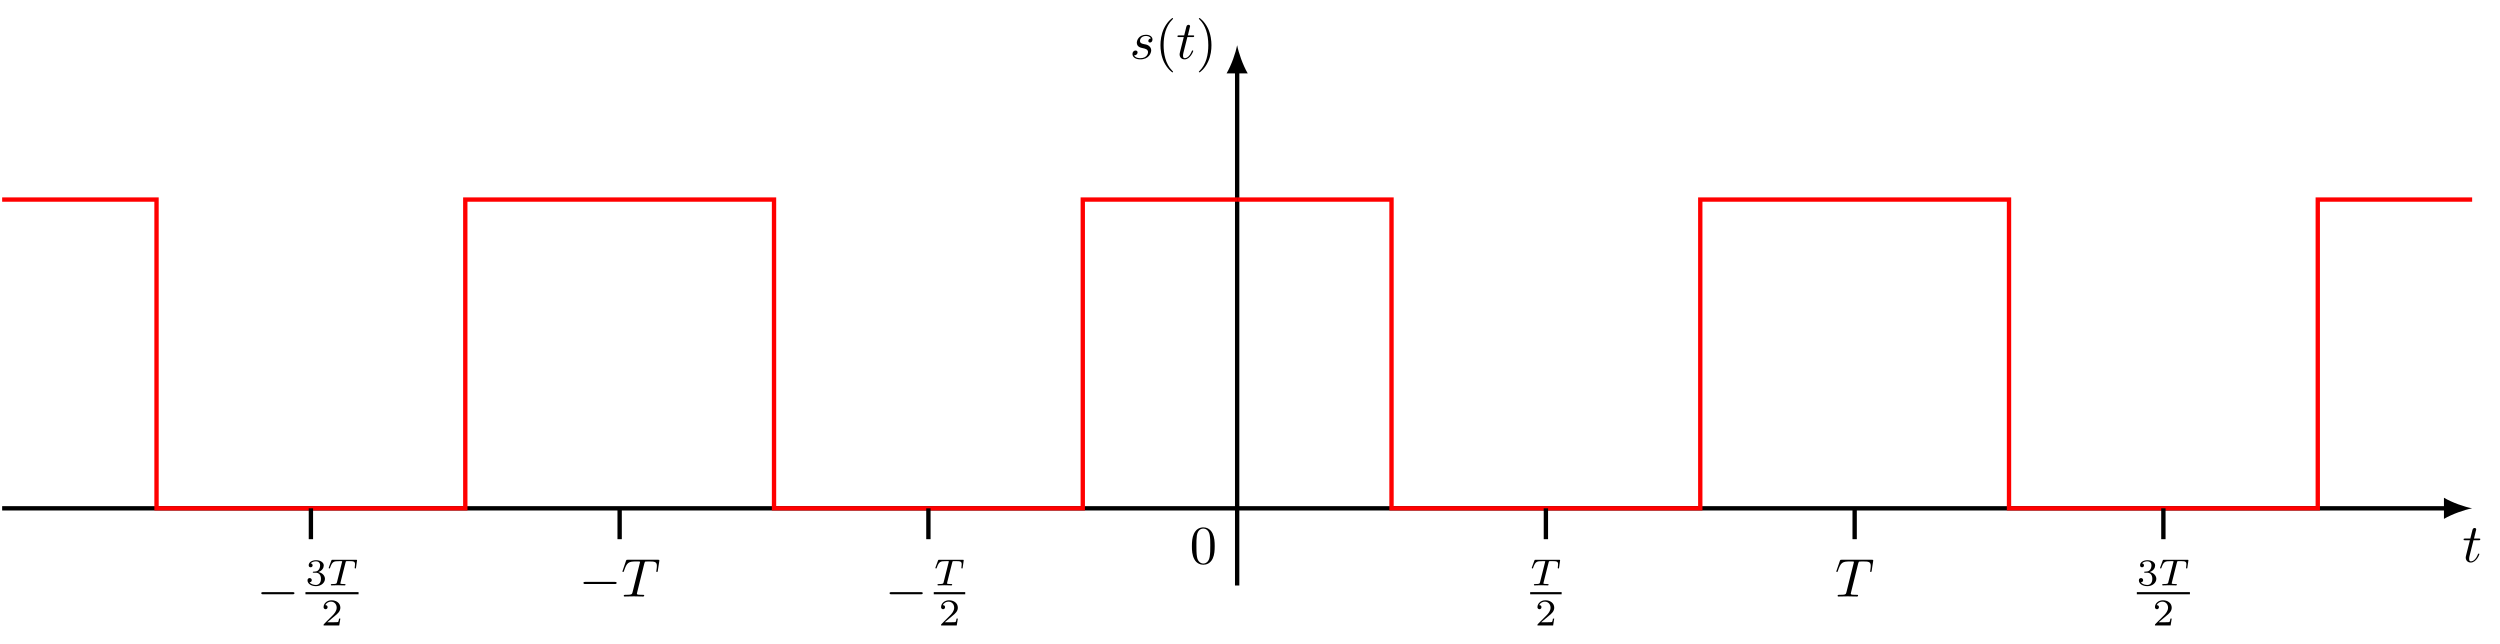
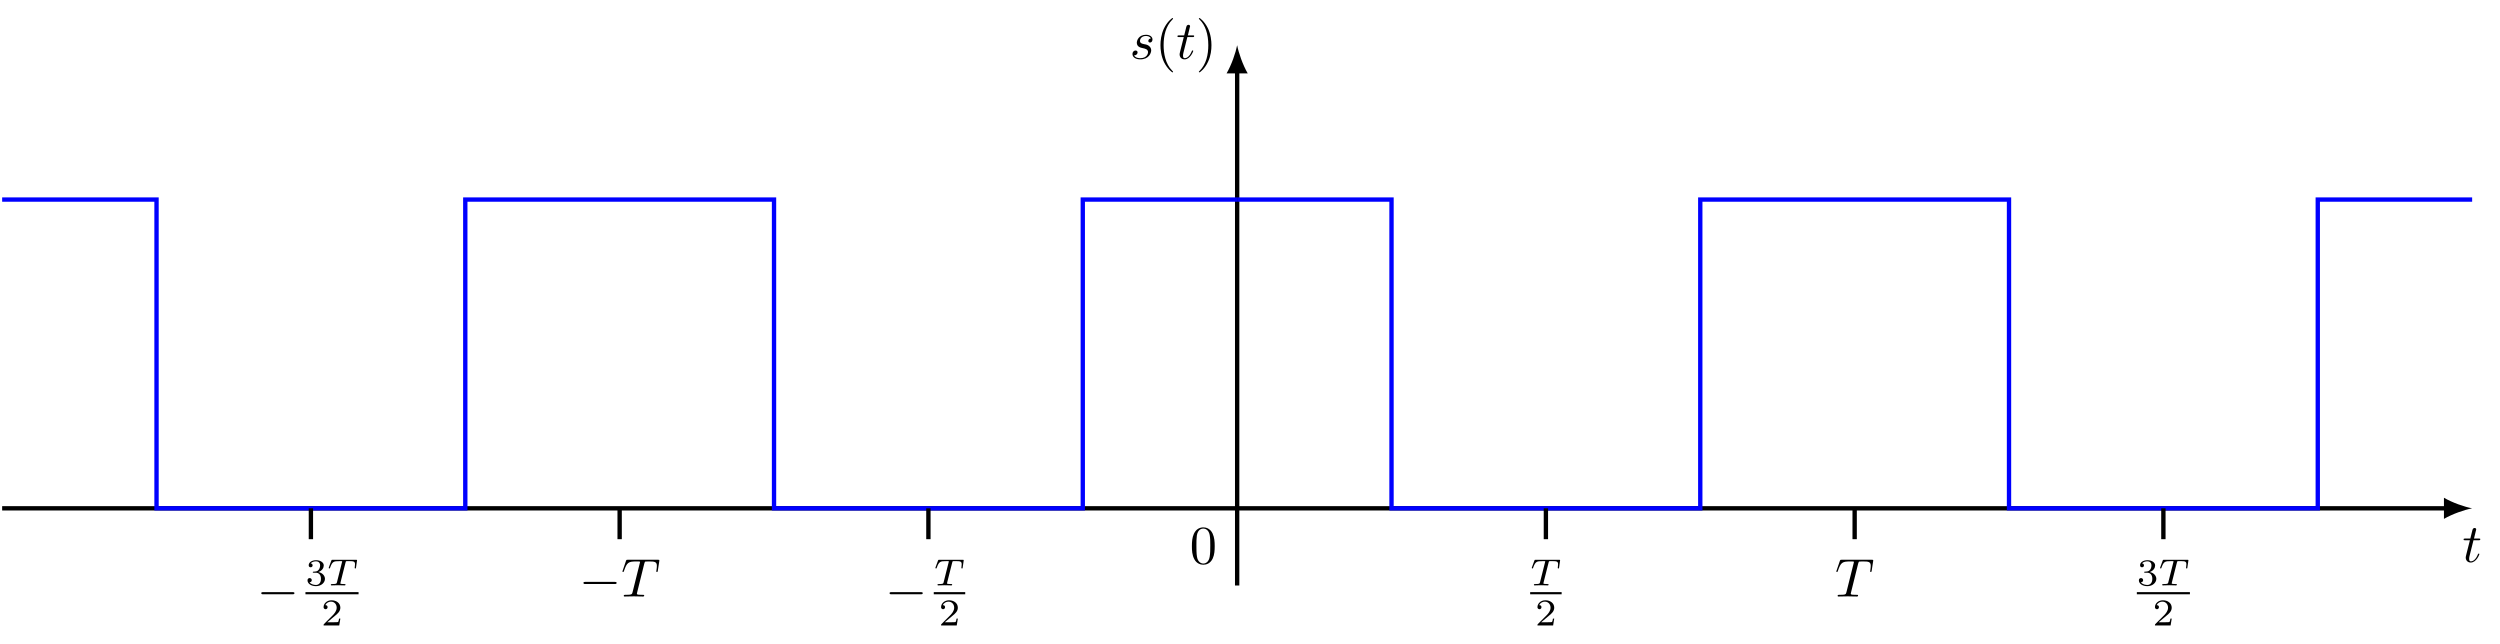
<svg xmlns="http://www.w3.org/2000/svg" xmlns:xlink="http://www.w3.org/1999/xlink" width="459.06pt" height="118.171pt" viewBox="0 0 459.06 118.171" version="1.1">
  <defs>
    <g>
      <symbol overflow="visible" id="glyph0-0">
        <path style="stroke:none;" d="" />
      </symbol>
      <symbol overflow="visible" id="glyph0-1">
        <path style="stroke:none;" d="M 2.047 -3.984 L 2.984 -3.984 C 3.188 -3.984 3.297 -3.984 3.297 -4.188 C 3.297 -4.297 3.188 -4.297 3.016 -4.297 L 2.141 -4.297 C 2.5 -5.719 2.547 -5.906 2.547 -5.969 C 2.547 -6.141 2.422 -6.234 2.25 -6.234 C 2.219 -6.234 1.938 -6.234 1.859 -5.875 L 1.469 -4.297 L 0.531 -4.297 C 0.328 -4.297 0.234 -4.297 0.234 -4.109 C 0.234 -3.984 0.312 -3.984 0.516 -3.984 L 1.391 -3.984 C 0.672 -1.156 0.625 -0.984 0.625 -0.812 C 0.625 -0.266 1 0.109 1.547 0.109 C 2.562 0.109 3.125 -1.344 3.125 -1.422 C 3.125 -1.531 3.047 -1.531 3.016 -1.531 C 2.922 -1.531 2.906 -1.5 2.859 -1.391 C 2.438 -0.344 1.906 -0.109 1.562 -0.109 C 1.359 -0.109 1.25 -0.234 1.25 -0.562 C 1.25 -0.812 1.281 -0.875 1.312 -1.047 Z M 2.047 -3.984 " />
      </symbol>
      <symbol overflow="visible" id="glyph0-2">
        <path style="stroke:none;" d="M 3.891 -3.734 C 3.625 -3.719 3.422 -3.5 3.422 -3.281 C 3.422 -3.141 3.516 -2.984 3.734 -2.984 C 3.953 -2.984 4.188 -3.156 4.188 -3.547 C 4.188 -4 3.766 -4.406 3 -4.406 C 1.688 -4.406 1.312 -3.391 1.312 -2.953 C 1.312 -2.172 2.047 -2.031 2.344 -1.969 C 2.859 -1.859 3.375 -1.75 3.375 -1.203 C 3.375 -0.953 3.156 -0.109 1.953 -0.109 C 1.812 -0.109 1.047 -0.109 0.812 -0.641 C 1.203 -0.594 1.453 -0.891 1.453 -1.172 C 1.453 -1.391 1.281 -1.516 1.078 -1.516 C 0.812 -1.516 0.516 -1.312 0.516 -0.859 C 0.516 -0.297 1.094 0.109 1.938 0.109 C 3.562 0.109 3.953 -1.094 3.953 -1.547 C 3.953 -1.906 3.766 -2.156 3.641 -2.266 C 3.375 -2.547 3.078 -2.609 2.641 -2.688 C 2.281 -2.766 1.891 -2.844 1.891 -3.297 C 1.891 -3.578 2.125 -4.188 3 -4.188 C 3.25 -4.188 3.75 -4.109 3.891 -3.734 Z M 3.891 -3.734 " />
      </symbol>
      <symbol overflow="visible" id="glyph0-3">
        <path style="stroke:none;" d="M 4.25 -6.047 C 4.328 -6.328 4.359 -6.391 4.484 -6.422 C 4.578 -6.438 4.906 -6.438 5.109 -6.438 C 6.125 -6.438 6.562 -6.406 6.562 -5.625 C 6.562 -5.469 6.531 -5.078 6.484 -4.828 C 6.484 -4.781 6.453 -4.672 6.453 -4.641 C 6.453 -4.578 6.484 -4.5 6.578 -4.5 C 6.688 -4.5 6.703 -4.578 6.734 -4.734 L 7 -6.469 C 7.016 -6.516 7.016 -6.609 7.016 -6.641 C 7.016 -6.75 6.922 -6.75 6.75 -6.75 L 1.219 -6.75 C 0.984 -6.75 0.969 -6.734 0.891 -6.547 L 0.297 -4.797 C 0.297 -4.781 0.234 -4.641 0.234 -4.609 C 0.234 -4.562 0.297 -4.5 0.359 -4.5 C 0.453 -4.5 0.469 -4.562 0.531 -4.719 C 1.062 -6.266 1.328 -6.438 2.797 -6.438 L 3.188 -6.438 C 3.469 -6.438 3.469 -6.406 3.469 -6.312 C 3.469 -6.266 3.438 -6.141 3.422 -6.109 L 2.094 -0.781 C 2 -0.422 1.969 -0.312 0.906 -0.312 C 0.547 -0.312 0.484 -0.312 0.484 -0.125 C 0.484 0 0.594 0 0.656 0 C 0.922 0 1.203 -0.016 1.469 -0.016 C 1.75 -0.016 2.047 -0.031 2.328 -0.031 C 2.609 -0.031 2.875 -0.016 3.156 -0.016 C 3.438 -0.016 3.734 0 4.016 0 C 4.109 0 4.234 0 4.234 -0.203 C 4.234 -0.312 4.156 -0.312 3.891 -0.312 C 3.656 -0.312 3.516 -0.312 3.266 -0.328 C 2.969 -0.359 2.891 -0.391 2.891 -0.547 C 2.891 -0.562 2.891 -0.609 2.938 -0.75 Z M 4.25 -6.047 " />
      </symbol>
      <symbol overflow="visible" id="glyph1-0">
        <path style="stroke:none;" d="" />
      </symbol>
      <symbol overflow="visible" id="glyph1-1">
        <path style="stroke:none;" d="M 3.297 2.391 C 3.297 2.359 3.297 2.344 3.125 2.172 C 1.891 0.922 1.562 -0.969 1.562 -2.5 C 1.562 -4.234 1.938 -5.969 3.172 -7.203 C 3.297 -7.328 3.297 -7.344 3.297 -7.375 C 3.297 -7.453 3.266 -7.484 3.203 -7.484 C 3.094 -7.484 2.203 -6.797 1.609 -5.531 C 1.109 -4.438 0.984 -3.328 0.984 -2.5 C 0.984 -1.719 1.094 -0.516 1.641 0.625 C 2.25 1.844 3.094 2.5 3.203 2.5 C 3.266 2.5 3.297 2.469 3.297 2.391 Z M 3.297 2.391 " />
      </symbol>
      <symbol overflow="visible" id="glyph1-2">
        <path style="stroke:none;" d="M 2.875 -2.5 C 2.875 -3.266 2.766 -4.469 2.219 -5.609 C 1.625 -6.828 0.766 -7.484 0.672 -7.484 C 0.609 -7.484 0.562 -7.438 0.562 -7.375 C 0.562 -7.344 0.562 -7.328 0.75 -7.141 C 1.734 -6.156 2.297 -4.578 2.297 -2.5 C 2.297 -0.781 1.938 0.969 0.703 2.219 C 0.562 2.344 0.562 2.359 0.562 2.391 C 0.562 2.453 0.609 2.5 0.672 2.5 C 0.766 2.5 1.672 1.812 2.25 0.547 C 2.766 -0.547 2.875 -1.656 2.875 -2.5 Z M 2.875 -2.5 " />
      </symbol>
      <symbol overflow="visible" id="glyph1-3">
        <path style="stroke:none;" d="M 4.578 -3.188 C 4.578 -3.984 4.531 -4.781 4.188 -5.516 C 3.734 -6.484 2.906 -6.641 2.5 -6.641 C 1.891 -6.641 1.172 -6.375 0.75 -5.453 C 0.438 -4.766 0.391 -3.984 0.391 -3.188 C 0.391 -2.438 0.422 -1.547 0.844 -0.781 C 1.266 0.016 2 0.219 2.484 0.219 C 3.016 0.219 3.781 0.016 4.219 -0.938 C 4.531 -1.625 4.578 -2.406 4.578 -3.188 Z M 2.484 0 C 2.094 0 1.5 -0.25 1.328 -1.203 C 1.219 -1.797 1.219 -2.719 1.219 -3.312 C 1.219 -3.953 1.219 -4.609 1.297 -5.141 C 1.484 -6.328 2.234 -6.422 2.484 -6.422 C 2.812 -6.422 3.469 -6.234 3.656 -5.25 C 3.766 -4.688 3.766 -3.938 3.766 -3.312 C 3.766 -2.562 3.766 -1.891 3.656 -1.25 C 3.5 -0.297 2.938 0 2.484 0 Z M 2.484 0 " />
      </symbol>
      <symbol overflow="visible" id="glyph2-0">
        <path style="stroke:none;" d="" />
      </symbol>
      <symbol overflow="visible" id="glyph2-1">
        <path style="stroke:none;" d="M 3.391 -4.219 C 3.438 -4.422 3.453 -4.438 3.609 -4.453 C 3.641 -4.453 3.875 -4.453 4.016 -4.453 C 4.453 -4.453 4.625 -4.453 4.797 -4.406 C 5.109 -4.312 5.125 -4.109 5.125 -3.859 C 5.125 -3.75 5.125 -3.656 5.078 -3.297 L 5.062 -3.219 C 5.062 -3.141 5.109 -3.109 5.188 -3.109 C 5.297 -3.109 5.297 -3.172 5.312 -3.281 L 5.5 -4.609 C 5.5 -4.703 5.422 -4.703 5.297 -4.703 L 1.016 -4.703 C 0.844 -4.703 0.828 -4.703 0.781 -4.562 L 0.328 -3.328 C 0.328 -3.297 0.297 -3.234 0.297 -3.203 C 0.297 -3.172 0.312 -3.109 0.422 -3.109 C 0.516 -3.109 0.516 -3.141 0.562 -3.281 C 0.969 -4.391 1.203 -4.453 2.266 -4.453 L 2.547 -4.453 C 2.766 -4.453 2.766 -4.453 2.766 -4.391 C 2.766 -4.391 2.766 -4.344 2.734 -4.25 L 1.812 -0.578 C 1.75 -0.328 1.734 -0.25 1 -0.25 C 0.75 -0.25 0.688 -0.25 0.688 -0.094 C 0.688 -0.078 0.703 0 0.812 0 C 1 0 1.219 -0.016 1.406 -0.016 C 1.609 -0.016 1.812 -0.031 2 -0.031 C 2.203 -0.031 2.438 -0.031 2.641 -0.016 C 2.828 -0.016 3.031 0 3.219 0 C 3.281 0 3.375 0 3.375 -0.156 C 3.375 -0.25 3.312 -0.25 3.094 -0.25 C 2.969 -0.25 2.828 -0.266 2.688 -0.266 C 2.453 -0.281 2.438 -0.312 2.438 -0.391 C 2.438 -0.453 2.438 -0.453 2.469 -0.562 Z M 3.391 -4.219 " />
      </symbol>
      <symbol overflow="visible" id="glyph3-0">
        <path style="stroke:none;" d="" />
      </symbol>
      <symbol overflow="visible" id="glyph3-1">
        <path style="stroke:none;" d="M 3.516 -1.266 L 3.281 -1.266 C 3.266 -1.109 3.188 -0.703 3.094 -0.641 C 3.047 -0.594 2.516 -0.594 2.406 -0.594 L 1.125 -0.594 C 1.859 -1.234 2.109 -1.438 2.516 -1.766 C 3.031 -2.172 3.516 -2.609 3.516 -3.266 C 3.516 -4.109 2.781 -4.625 1.891 -4.625 C 1.031 -4.625 0.438 -4.016 0.438 -3.375 C 0.438 -3.031 0.734 -2.984 0.812 -2.984 C 0.969 -2.984 1.172 -3.109 1.172 -3.359 C 1.172 -3.484 1.125 -3.734 0.766 -3.734 C 0.984 -4.219 1.453 -4.375 1.781 -4.375 C 2.484 -4.375 2.844 -3.828 2.844 -3.266 C 2.844 -2.656 2.406 -2.188 2.188 -1.938 L 0.516 -0.266 C 0.438 -0.203 0.438 -0.188 0.438 0 L 3.312 0 Z M 3.516 -1.266 " />
      </symbol>
      <symbol overflow="visible" id="glyph3-2">
        <path style="stroke:none;" d="M 1.906 -2.328 C 2.453 -2.328 2.844 -1.953 2.844 -1.203 C 2.844 -0.344 2.328 -0.078 1.938 -0.078 C 1.656 -0.078 1.031 -0.156 0.75 -0.578 C 1.078 -0.578 1.156 -0.812 1.156 -0.969 C 1.156 -1.188 0.984 -1.344 0.766 -1.344 C 0.578 -1.344 0.375 -1.219 0.375 -0.938 C 0.375 -0.281 1.094 0.141 1.938 0.141 C 2.906 0.141 3.578 -0.516 3.578 -1.203 C 3.578 -1.75 3.141 -2.297 2.375 -2.453 C 3.094 -2.719 3.359 -3.234 3.359 -3.672 C 3.359 -4.219 2.734 -4.625 1.953 -4.625 C 1.188 -4.625 0.594 -4.25 0.594 -3.688 C 0.594 -3.453 0.75 -3.328 0.953 -3.328 C 1.172 -3.328 1.312 -3.484 1.312 -3.672 C 1.312 -3.875 1.172 -4.031 0.953 -4.047 C 1.203 -4.344 1.672 -4.422 1.938 -4.422 C 2.25 -4.422 2.688 -4.266 2.688 -3.672 C 2.688 -3.375 2.594 -3.047 2.406 -2.844 C 2.188 -2.578 1.984 -2.562 1.641 -2.531 C 1.469 -2.516 1.453 -2.516 1.422 -2.516 C 1.406 -2.516 1.344 -2.5 1.344 -2.422 C 1.344 -2.328 1.406 -2.328 1.531 -2.328 Z M 1.906 -2.328 " />
      </symbol>
      <symbol overflow="visible" id="glyph4-0">
        <path style="stroke:none;" d="" />
      </symbol>
      <symbol overflow="visible" id="glyph4-1">
        <path style="stroke:none;" d="M 6.562 -2.297 C 6.734 -2.297 6.922 -2.297 6.922 -2.5 C 6.922 -2.688 6.734 -2.688 6.562 -2.688 L 1.172 -2.688 C 1 -2.688 0.828 -2.688 0.828 -2.5 C 0.828 -2.297 1 -2.297 1.172 -2.297 Z M 6.562 -2.297 " />
      </symbol>
    </g>
  </defs>
  <g id="surface1">
    <path style="fill:none;stroke-width:0.797;stroke-linecap:butt;stroke-linejoin:miter;stroke:rgb(0%,0%,0%);stroke-opacity:1;stroke-miterlimit:10;" d="M -226.775 0 L 222.111 0 " transform="matrix(1,0,0,-1,227.17,93.34)" />
    <path style=" stroke:none;fill-rule:nonzero;fill:rgb(0%,0%,0%);fill-opacity:1;" d="M 453.945 93.34 C 452.562 93.082 450.316 92.305 448.766 91.398 L 448.766 95.281 C 450.316 94.375 452.562 93.598 453.945 93.34 " />
    <g style="fill:rgb(0%,0%,0%);fill-opacity:1;">
      <use xlink:href="#glyph0-1" x="452.143" y="103.186" />
    </g>
    <path style="fill:none;stroke-width:0.797;stroke-linecap:butt;stroke-linejoin:miter;stroke:rgb(0%,0%,0%);stroke-opacity:1;stroke-miterlimit:10;" d="M 0.002 -14.172 L 0.002 80.379 " transform="matrix(1,0,0,-1,227.17,93.34)" />
    <path style=" stroke:none;fill-rule:nonzero;fill:rgb(0%,0%,0%);fill-opacity:1;" d="M 227.172 8.301 C 226.91 9.68 226.133 11.926 225.227 13.48 L 229.113 13.48 C 228.207 11.926 227.43 9.68 227.172 8.301 " />
    <g style="fill:rgb(0%,0%,0%);fill-opacity:1;">
      <use xlink:href="#glyph0-2" x="207.435" y="10.792" />
    </g>
    <g style="fill:rgb(0%,0%,0%);fill-opacity:1;">
      <use xlink:href="#glyph1-1" x="212.105" y="10.792" />
    </g>
    <g style="fill:rgb(0%,0%,0%);fill-opacity:1;">
      <use xlink:href="#glyph0-1" x="215.98" y="10.792" />
    </g>
    <g style="fill:rgb(0%,0%,0%);fill-opacity:1;">
      <use xlink:href="#glyph1-2" x="219.577" y="10.792" />
    </g>
-     <path style="fill:none;stroke-width:0.797;stroke-linecap:butt;stroke-linejoin:miter;stroke:rgb(100%,0%,0%);stroke-opacity:1;stroke-miterlimit:10;" d="M 0.002 56.695 L 28.346 56.695 L 28.346 0 L 85.041 0 L 85.041 56.695 L 141.732 56.695 L 141.732 0 L 198.428 0 L 198.428 56.695 L 226.775 56.695 " transform="matrix(1,0,0,-1,227.17,93.34)" />
-     <path style="fill:none;stroke-width:0.797;stroke-linecap:butt;stroke-linejoin:miter;stroke:rgb(100%,0%,0%);stroke-opacity:1;stroke-miterlimit:10;" d="M 0.002 56.695 L -28.346 56.695 L -28.346 0 L -85.041 0 L -85.041 56.695 L -141.732 56.695 L -141.732 0 L -198.428 0 L -198.428 56.695 L -226.775 56.695 " transform="matrix(1,0,0,-1,227.17,93.34)" />
+     <path style="fill:none;stroke-width:0.797;stroke-linecap:butt;stroke-linejoin:miter;stroke:rgb(0%,0%,100%);stroke-opacity:1;stroke-miterlimit:10;" d="M 0.002 56.695 L 28.346 56.695 L 28.346 0 L 85.041 0 L 85.041 56.695 L 141.732 56.695 L 141.732 0 L 198.428 0 L 198.428 56.695 L 226.775 56.695 " transform="matrix(1,0,0,-1,227.17,93.34)" />
+     <path style="fill:none;stroke-width:0.797;stroke-linecap:butt;stroke-linejoin:miter;stroke:rgb(0%,0%,100%);stroke-opacity:1;stroke-miterlimit:10;" d="M 0.002 56.695 L -28.346 56.695 L -28.346 0 L -85.041 0 L -85.041 56.695 L -141.732 56.695 L -141.732 0 L -198.428 0 L -198.428 56.695 L -226.775 56.695 " transform="matrix(1,0,0,-1,227.17,93.34)" />
    <path style="fill:none;stroke-width:0.797;stroke-linecap:butt;stroke-linejoin:miter;stroke:rgb(0%,0%,0%);stroke-opacity:1;stroke-miterlimit:10;" d="M 56.693 0 L 56.693 -5.668 " transform="matrix(1,0,0,-1,227.17,93.34)" />
    <g style="fill:rgb(0%,0%,0%);fill-opacity:1;">
      <use xlink:href="#glyph2-1" x="280.974" y="107.493" />
    </g>
    <path style="fill:none;stroke-width:0.398;stroke-linecap:butt;stroke-linejoin:miter;stroke:rgb(0%,0%,0%);stroke-opacity:1;stroke-miterlimit:10;" d="M -0.001 -0.001 L 5.78 -0.001 " transform="matrix(1,0,0,-1,280.974,108.925)" />
    <g style="fill:rgb(0%,0%,0%);fill-opacity:1;">
      <use xlink:href="#glyph3-1" x="281.877" y="114.851" />
    </g>
    <path style="fill:none;stroke-width:0.797;stroke-linecap:butt;stroke-linejoin:miter;stroke:rgb(0%,0%,0%);stroke-opacity:1;stroke-miterlimit:10;" d="M -56.693 0 L -56.693 -5.668 " transform="matrix(1,0,0,-1,227.17,93.34)" />
    <g style="fill:rgb(0%,0%,0%);fill-opacity:1;">
      <use xlink:href="#glyph4-1" x="162.518" y="111.416" />
    </g>
    <g style="fill:rgb(0%,0%,0%);fill-opacity:1;">
      <use xlink:href="#glyph2-1" x="171.462" y="107.493" />
    </g>
    <path style="fill:none;stroke-width:0.398;stroke-linecap:butt;stroke-linejoin:miter;stroke:rgb(0%,0%,0%);stroke-opacity:1;stroke-miterlimit:10;" d="M -0.001 -0.001 L 5.776 -0.001 " transform="matrix(1,0,0,-1,171.462,108.925)" />
    <g style="fill:rgb(0%,0%,0%);fill-opacity:1;">
      <use xlink:href="#glyph3-1" x="172.366" y="114.851" />
    </g>
    <path style="fill:none;stroke-width:0.797;stroke-linecap:butt;stroke-linejoin:miter;stroke:rgb(0%,0%,0%);stroke-opacity:1;stroke-miterlimit:10;" d="M 113.389 0 L 113.389 -5.668 " transform="matrix(1,0,0,-1,227.17,93.34)" />
    <g style="fill:rgb(0%,0%,0%);fill-opacity:1;">
      <use xlink:href="#glyph0-3" x="336.953" y="109.535" />
    </g>
    <path style="fill:none;stroke-width:0.797;stroke-linecap:butt;stroke-linejoin:miter;stroke:rgb(0%,0%,0%);stroke-opacity:1;stroke-miterlimit:10;" d="M -113.389 0 L -113.389 -5.668 " transform="matrix(1,0,0,-1,227.17,93.34)" />
    <g style="fill:rgb(0%,0%,0%);fill-opacity:1;">
      <use xlink:href="#glyph4-1" x="106.307" y="109.535" />
    </g>
    <g style="fill:rgb(0%,0%,0%);fill-opacity:1;">
      <use xlink:href="#glyph0-3" x="114.056" y="109.535" />
    </g>
    <path style="fill:none;stroke-width:0.797;stroke-linecap:butt;stroke-linejoin:miter;stroke:rgb(0%,0%,0%);stroke-opacity:1;stroke-miterlimit:10;" d="M 170.08 0 L 170.08 -5.668 " transform="matrix(1,0,0,-1,227.17,93.34)" />
    <g style="fill:rgb(0%,0%,0%);fill-opacity:1;">
      <use xlink:href="#glyph3-2" x="392.374" y="107.493" />
    </g>
    <g style="fill:rgb(0%,0%,0%);fill-opacity:1;">
      <use xlink:href="#glyph2-1" x="396.345" y="107.493" />
    </g>
    <path style="fill:none;stroke-width:0.398;stroke-linecap:butt;stroke-linejoin:miter;stroke:rgb(0%,0%,0%);stroke-opacity:1;stroke-miterlimit:10;" d="M 0.001 -0.001 L 9.747 -0.001 " transform="matrix(1,0,0,-1,392.374,108.925)" />
    <g style="fill:rgb(0%,0%,0%);fill-opacity:1;">
      <use xlink:href="#glyph3-1" x="395.263" y="114.851" />
    </g>
    <path style="fill:none;stroke-width:0.797;stroke-linecap:butt;stroke-linejoin:miter;stroke:rgb(0%,0%,0%);stroke-opacity:1;stroke-miterlimit:10;" d="M -170.08 0 L -170.08 -5.668 " transform="matrix(1,0,0,-1,227.17,93.34)" />
    <g style="fill:rgb(0%,0%,0%);fill-opacity:1;">
      <use xlink:href="#glyph4-1" x="47.147" y="111.416" />
    </g>
    <g style="fill:rgb(0%,0%,0%);fill-opacity:1;">
      <use xlink:href="#glyph3-2" x="56.091" y="107.493" />
    </g>
    <g style="fill:rgb(0%,0%,0%);fill-opacity:1;">
      <use xlink:href="#glyph2-1" x="60.062" y="107.493" />
    </g>
    <path style="fill:none;stroke-width:0.398;stroke-linecap:butt;stroke-linejoin:miter;stroke:rgb(0%,0%,0%);stroke-opacity:1;stroke-miterlimit:10;" d="M -0.001 -0.001 L 9.749 -0.001 " transform="matrix(1,0,0,-1,56.091,108.925)" />
    <g style="fill:rgb(0%,0%,0%);fill-opacity:1;">
      <use xlink:href="#glyph3-1" x="58.98" y="114.851" />
    </g>
    <g style="fill:rgb(0%,0%,0%);fill-opacity:1;">
      <use xlink:href="#glyph1-3" x="218.471" y="103.479" />
    </g>
  </g>
</svg>
